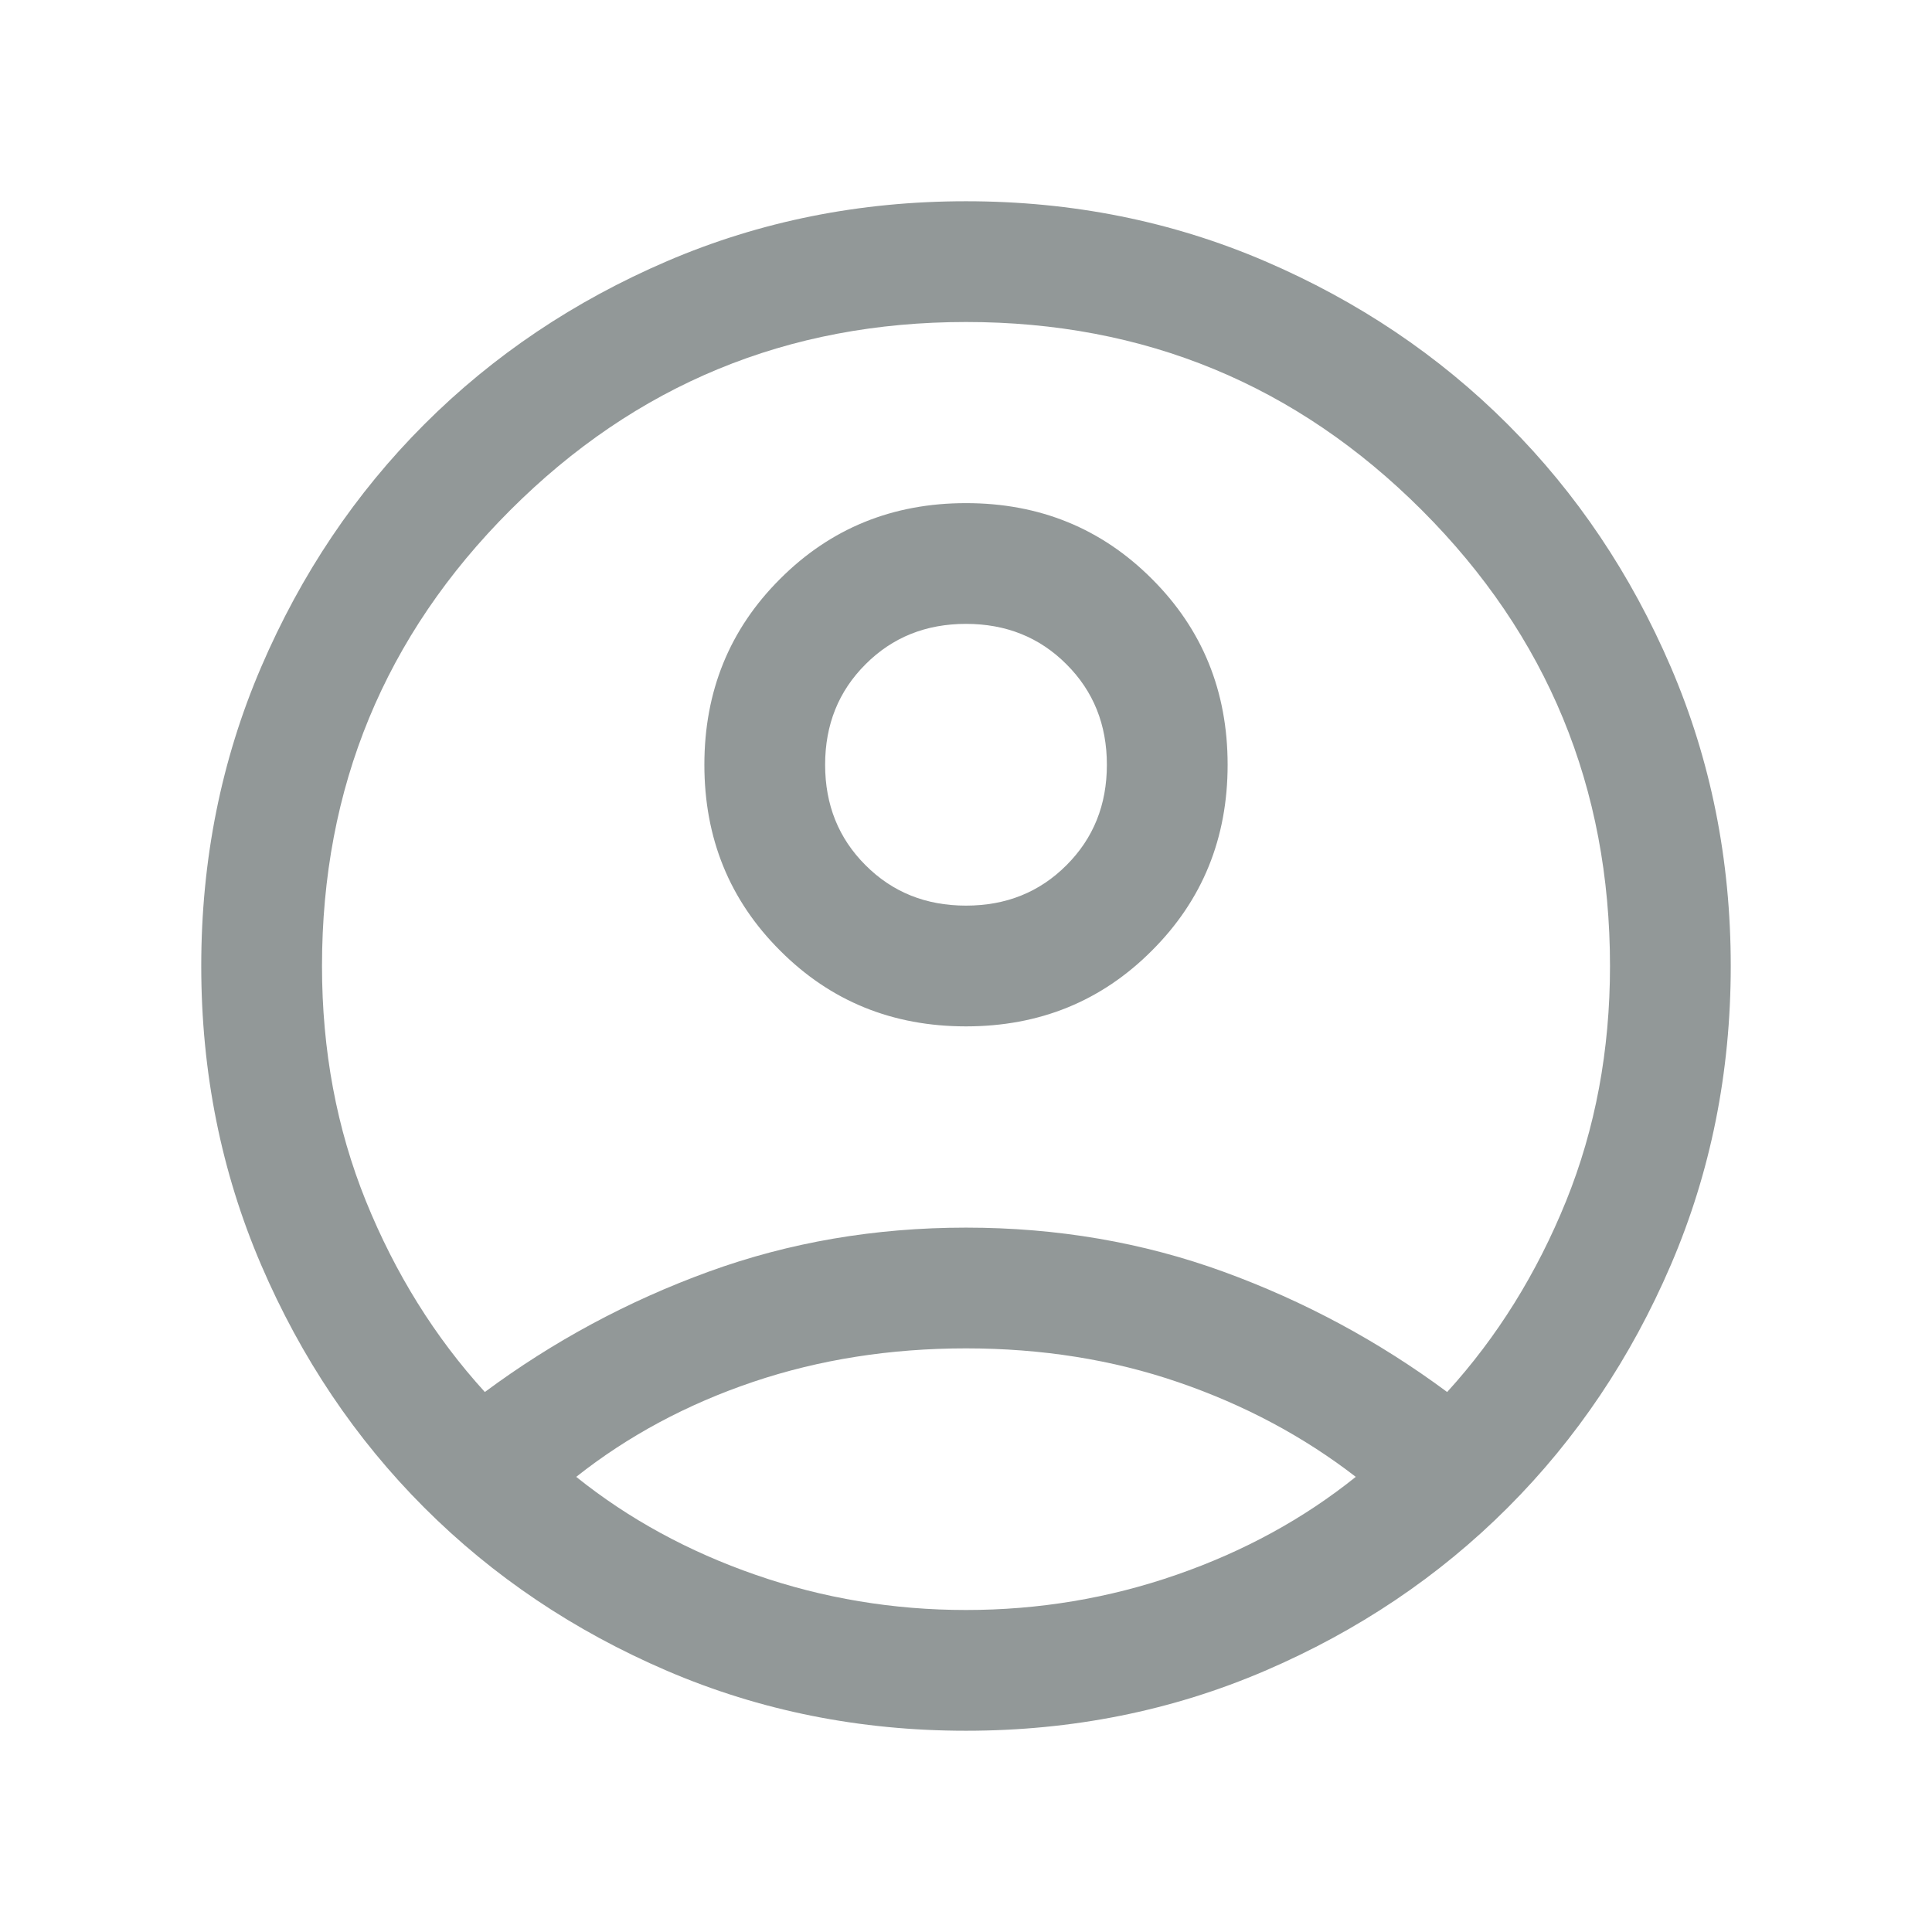
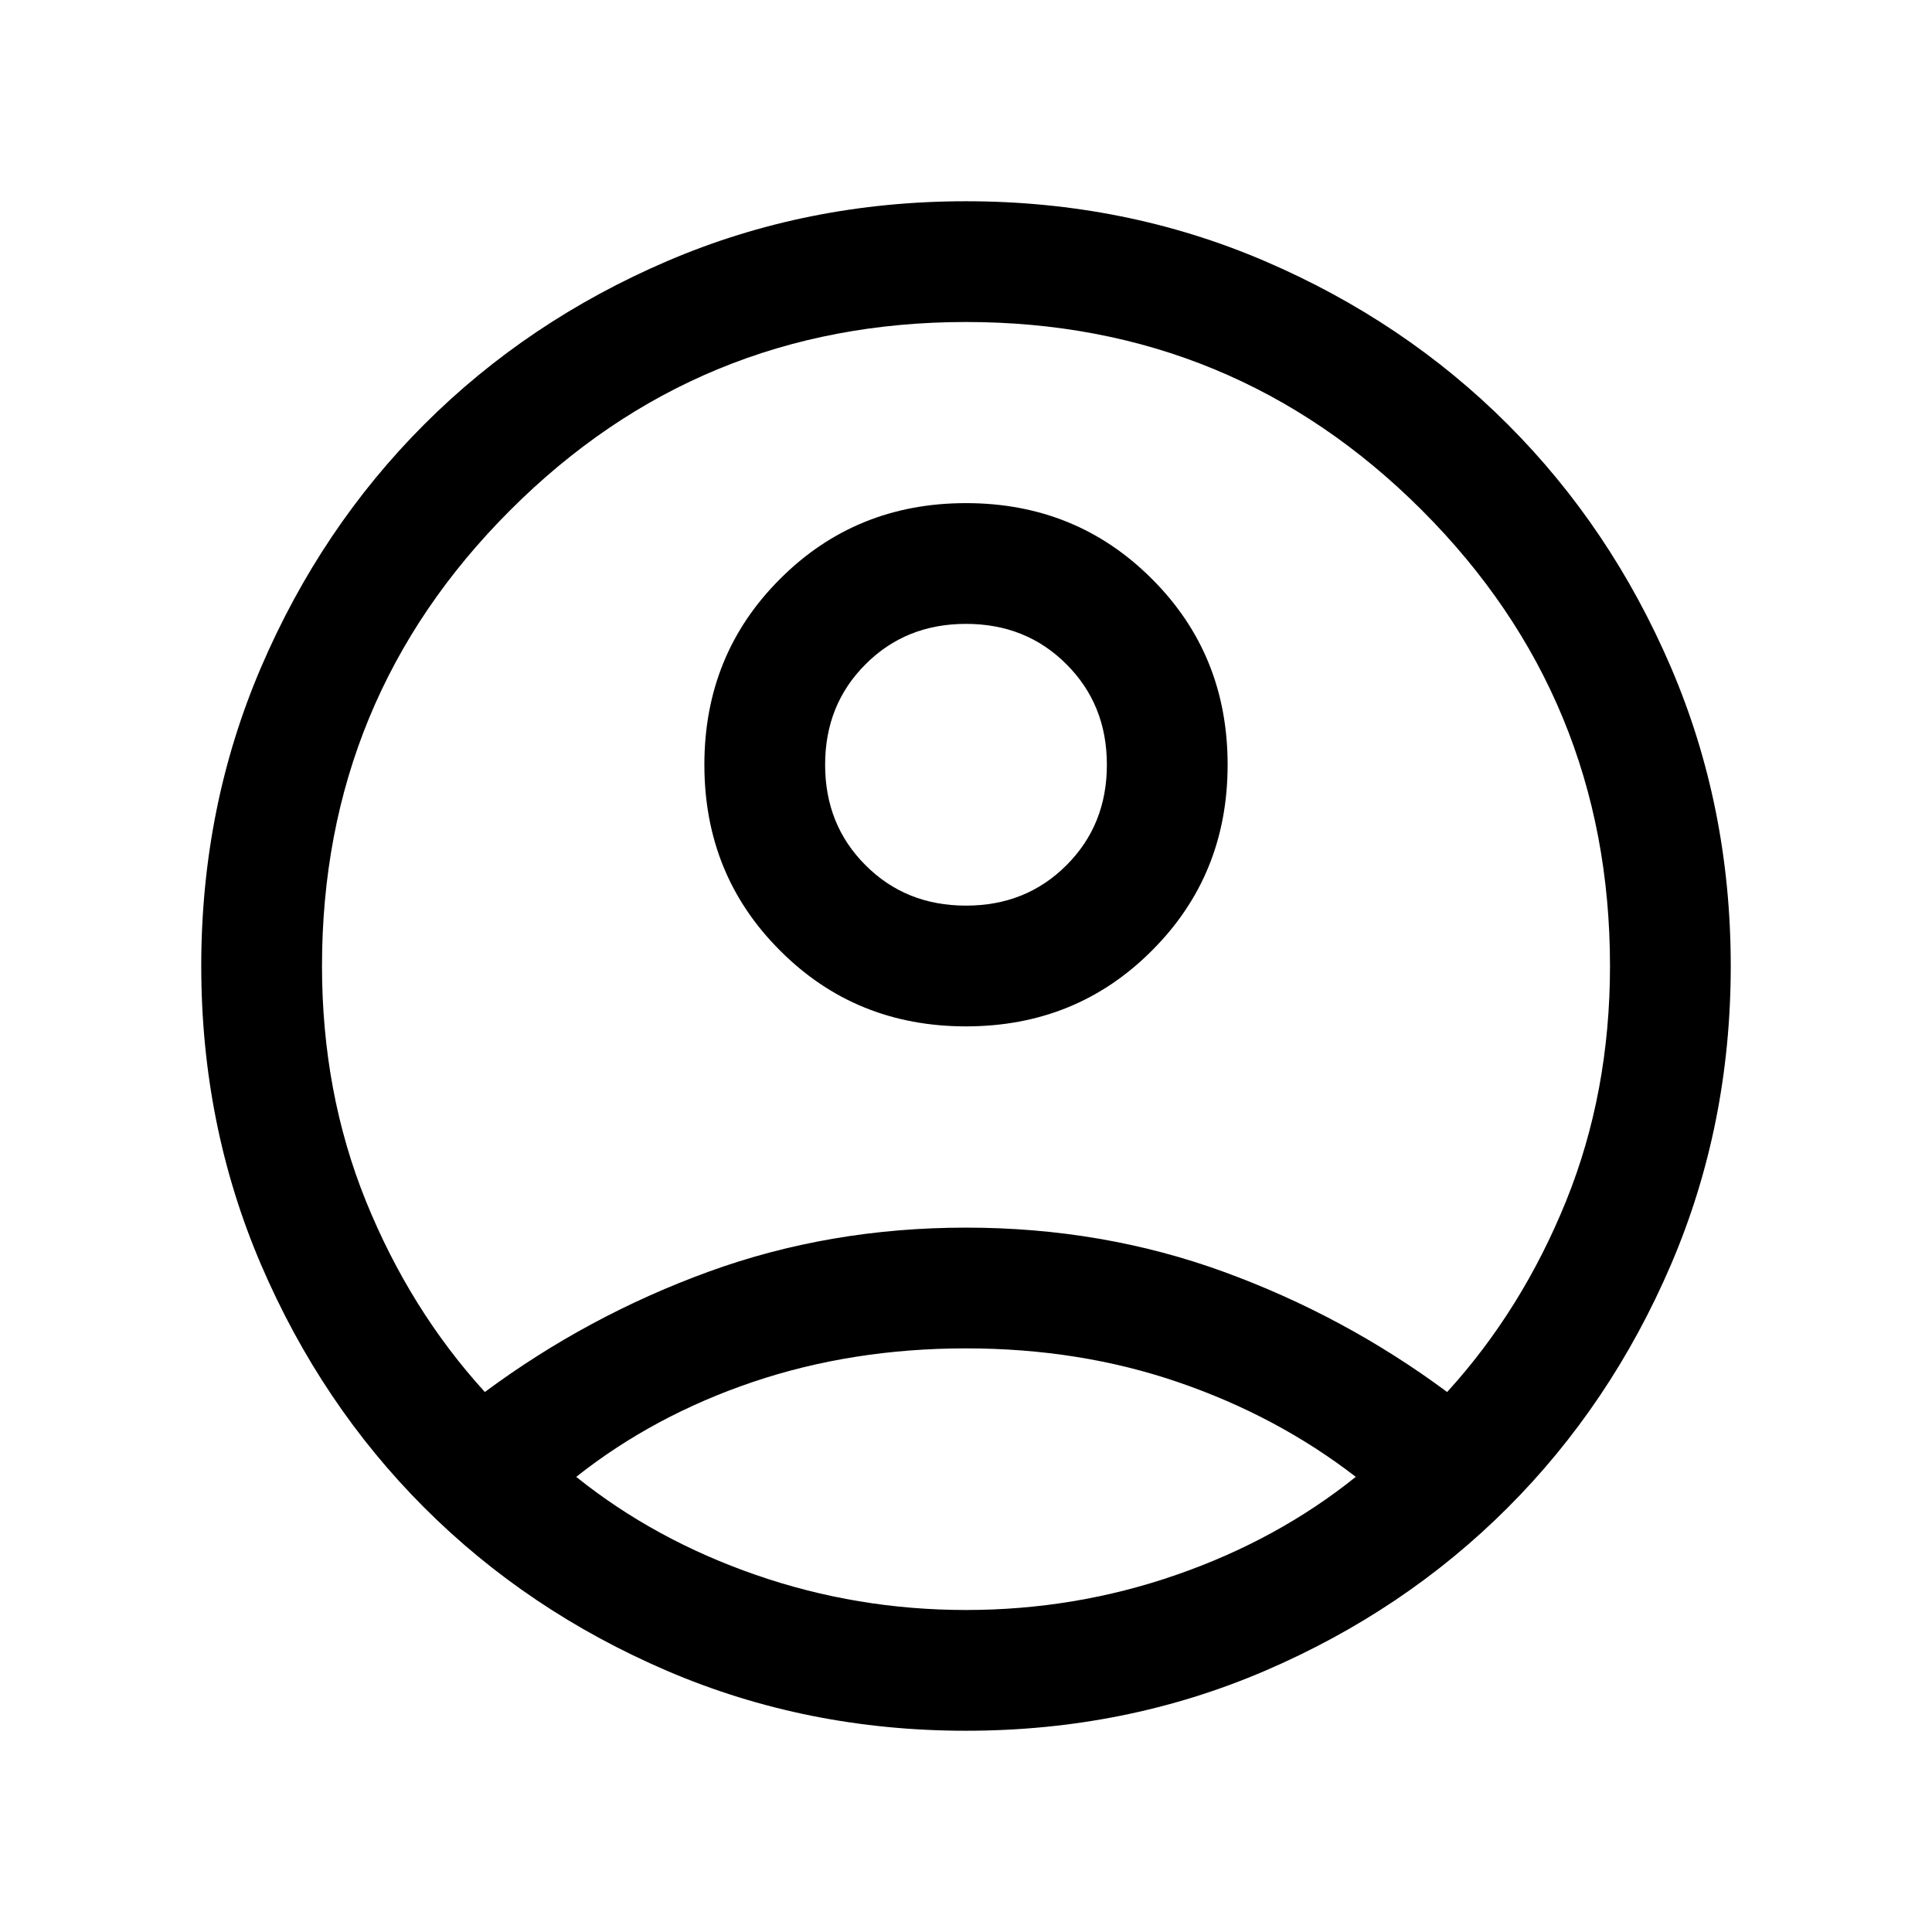
<svg width="24" height="24" viewBox="0 0 24 24" fill="none">
-   <path d="M6.023 17.292C6.873 16.662 7.799 16.163 8.801 15.798C9.803 15.433 10.869 15.25 12 15.25C13.131 15.25 14.197 15.433 15.199 15.798C16.201 16.163 17.127 16.662 17.977 17.292C18.599 16.609 19.091 15.818 19.455 14.919C19.818 14.021 20 13.047 20 12C20 9.783 19.221 7.896 17.663 6.338C16.104 4.779 14.217 4 12 4C9.783 4 7.896 4.779 6.338 6.338C4.779 7.896 4 9.783 4 12C4 13.047 4.182 14.021 4.545 14.919C4.909 15.818 5.401 16.609 6.023 17.292ZM9.691 11.809C9.063 11.183 8.75 10.413 8.75 9.5C8.75 8.587 9.063 7.817 9.691 7.191C10.317 6.564 11.087 6.25 12 6.25C12.913 6.25 13.683 6.564 14.309 7.191C14.937 7.817 15.25 8.587 15.25 9.5C15.25 10.413 14.937 11.183 14.309 11.809C13.683 12.437 12.913 12.75 12 12.75C11.087 12.75 10.317 12.437 9.691 11.809ZM12 21.5C10.681 21.5 9.443 21.252 8.287 20.756C7.132 20.26 6.126 19.584 5.271 18.729C4.416 17.874 3.74 16.868 3.244 15.713C2.748 14.557 2.5 13.319 2.5 12C2.5 10.681 2.748 9.443 3.244 8.287C3.74 7.132 4.416 6.126 5.271 5.271C6.126 4.416 7.132 3.74 8.287 3.244C9.443 2.748 10.681 2.5 12 2.5C13.319 2.5 14.557 2.748 15.713 3.244C16.868 3.74 17.874 4.416 18.729 5.271C19.584 6.126 20.26 7.132 20.756 8.287C21.252 9.443 21.5 10.681 21.5 12C21.5 13.319 21.252 14.557 20.756 15.713C20.26 16.868 19.584 17.874 18.729 18.729C17.874 19.584 16.868 20.26 15.713 20.756C14.557 21.252 13.319 21.5 12 21.5ZM14.611 19.564C15.448 19.274 16.192 18.868 16.842 18.346C16.192 17.844 15.458 17.452 14.639 17.171C13.821 16.89 12.941 16.75 12 16.75C11.059 16.75 10.178 16.889 9.356 17.166C8.534 17.444 7.801 17.837 7.158 18.346C7.808 18.868 8.552 19.274 9.389 19.564C10.227 19.855 11.098 20 12 20C12.902 20 13.773 19.855 14.611 19.564ZM13.248 10.748C13.583 10.414 13.75 9.998 13.75 9.5C13.75 9.002 13.583 8.586 13.248 8.252C12.914 7.917 12.498 7.75 12 7.75C11.502 7.75 11.086 7.917 10.752 8.252C10.417 8.586 10.25 9.002 10.25 9.5C10.25 9.998 10.417 10.414 10.752 10.748C11.086 11.083 11.502 11.25 12 11.25C12.498 11.25 12.914 11.083 13.248 10.748Z" fill="#929898" />
+   <path d="M6.023 17.292C6.873 16.662 7.799 16.163 8.801 15.798C9.803 15.433 10.869 15.25 12 15.25C13.131 15.25 14.197 15.433 15.199 15.798C16.201 16.163 17.127 16.662 17.977 17.292C18.599 16.609 19.091 15.818 19.455 14.919C19.818 14.021 20 13.047 20 12C20 9.783 19.221 7.896 17.663 6.338C16.104 4.779 14.217 4 12 4C9.783 4 7.896 4.779 6.338 6.338C4.779 7.896 4 9.783 4 12C4 13.047 4.182 14.021 4.545 14.919C4.909 15.818 5.401 16.609 6.023 17.292ZM9.691 11.809C9.063 11.183 8.75 10.413 8.75 9.5C8.75 8.587 9.063 7.817 9.691 7.191C10.317 6.564 11.087 6.25 12 6.25C12.913 6.25 13.683 6.564 14.309 7.191C14.937 7.817 15.25 8.587 15.25 9.5C15.25 10.413 14.937 11.183 14.309 11.809C13.683 12.437 12.913 12.75 12 12.75C11.087 12.75 10.317 12.437 9.691 11.809ZM12 21.5C10.681 21.5 9.443 21.252 8.287 20.756C7.132 20.26 6.126 19.584 5.271 18.729C4.416 17.874 3.74 16.868 3.244 15.713C2.748 14.557 2.5 13.319 2.5 12C2.5 10.681 2.748 9.443 3.244 8.287C3.74 7.132 4.416 6.126 5.271 5.271C6.126 4.416 7.132 3.74 8.287 3.244C9.443 2.748 10.681 2.5 12 2.5C13.319 2.5 14.557 2.748 15.713 3.244C16.868 3.74 17.874 4.416 18.729 5.271C19.584 6.126 20.26 7.132 20.756 8.287C21.252 9.443 21.5 10.681 21.5 12C21.5 13.319 21.252 14.557 20.756 15.713C20.26 16.868 19.584 17.874 18.729 18.729C17.874 19.584 16.868 20.26 15.713 20.756C14.557 21.252 13.319 21.5 12 21.5ZM14.611 19.564C15.448 19.274 16.192 18.868 16.842 18.346C16.192 17.844 15.458 17.452 14.639 17.171C13.821 16.89 12.941 16.75 12 16.75C11.059 16.75 10.178 16.889 9.356 17.166C8.534 17.444 7.801 17.837 7.158 18.346C7.808 18.868 8.552 19.274 9.389 19.564C10.227 19.855 11.098 20 12 20C12.902 20 13.773 19.855 14.611 19.564ZM13.248 10.748C13.583 10.414 13.75 9.998 13.75 9.5C13.75 9.002 13.583 8.586 13.248 8.252C12.914 7.917 12.498 7.75 12 7.75C11.502 7.75 11.086 7.917 10.752 8.252C10.417 8.586 10.25 9.002 10.25 9.5C10.25 9.998 10.417 10.414 10.752 10.748C11.086 11.083 11.502 11.25 12 11.25C12.498 11.25 12.914 11.083 13.248 10.748Z" fill="currentColor" />
</svg>
